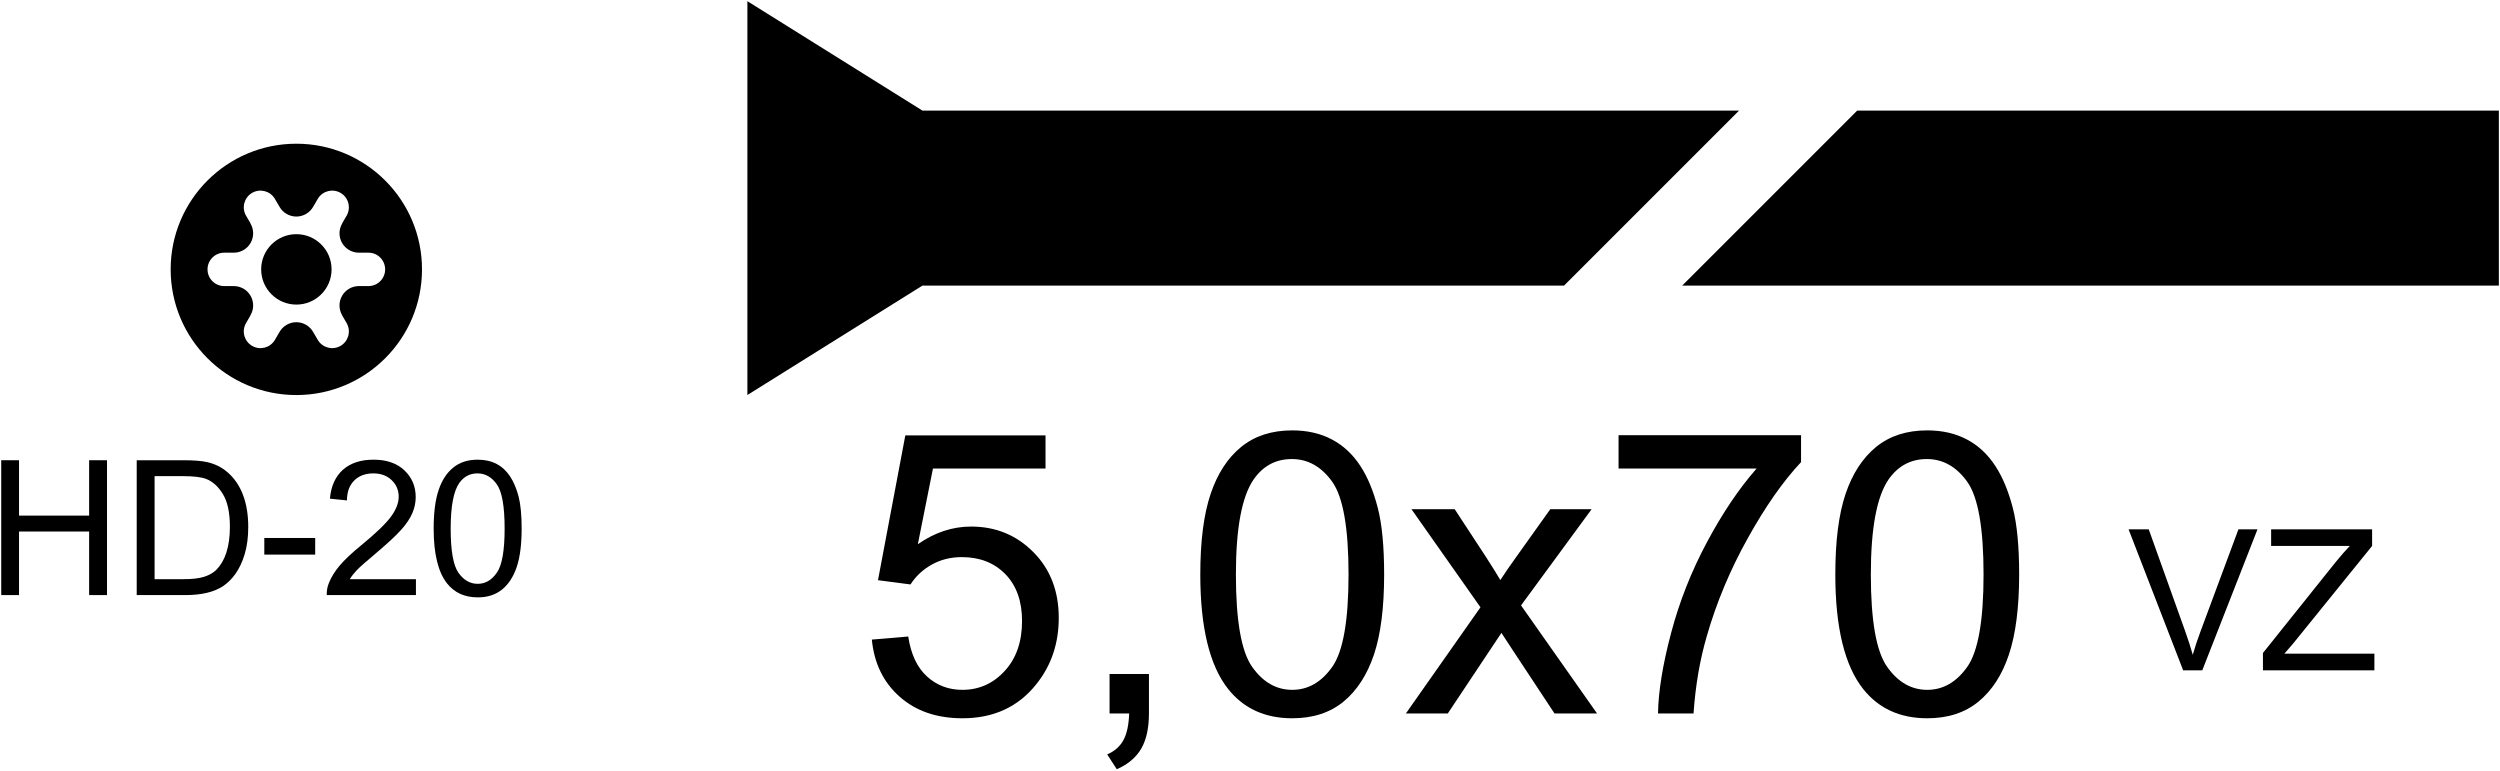
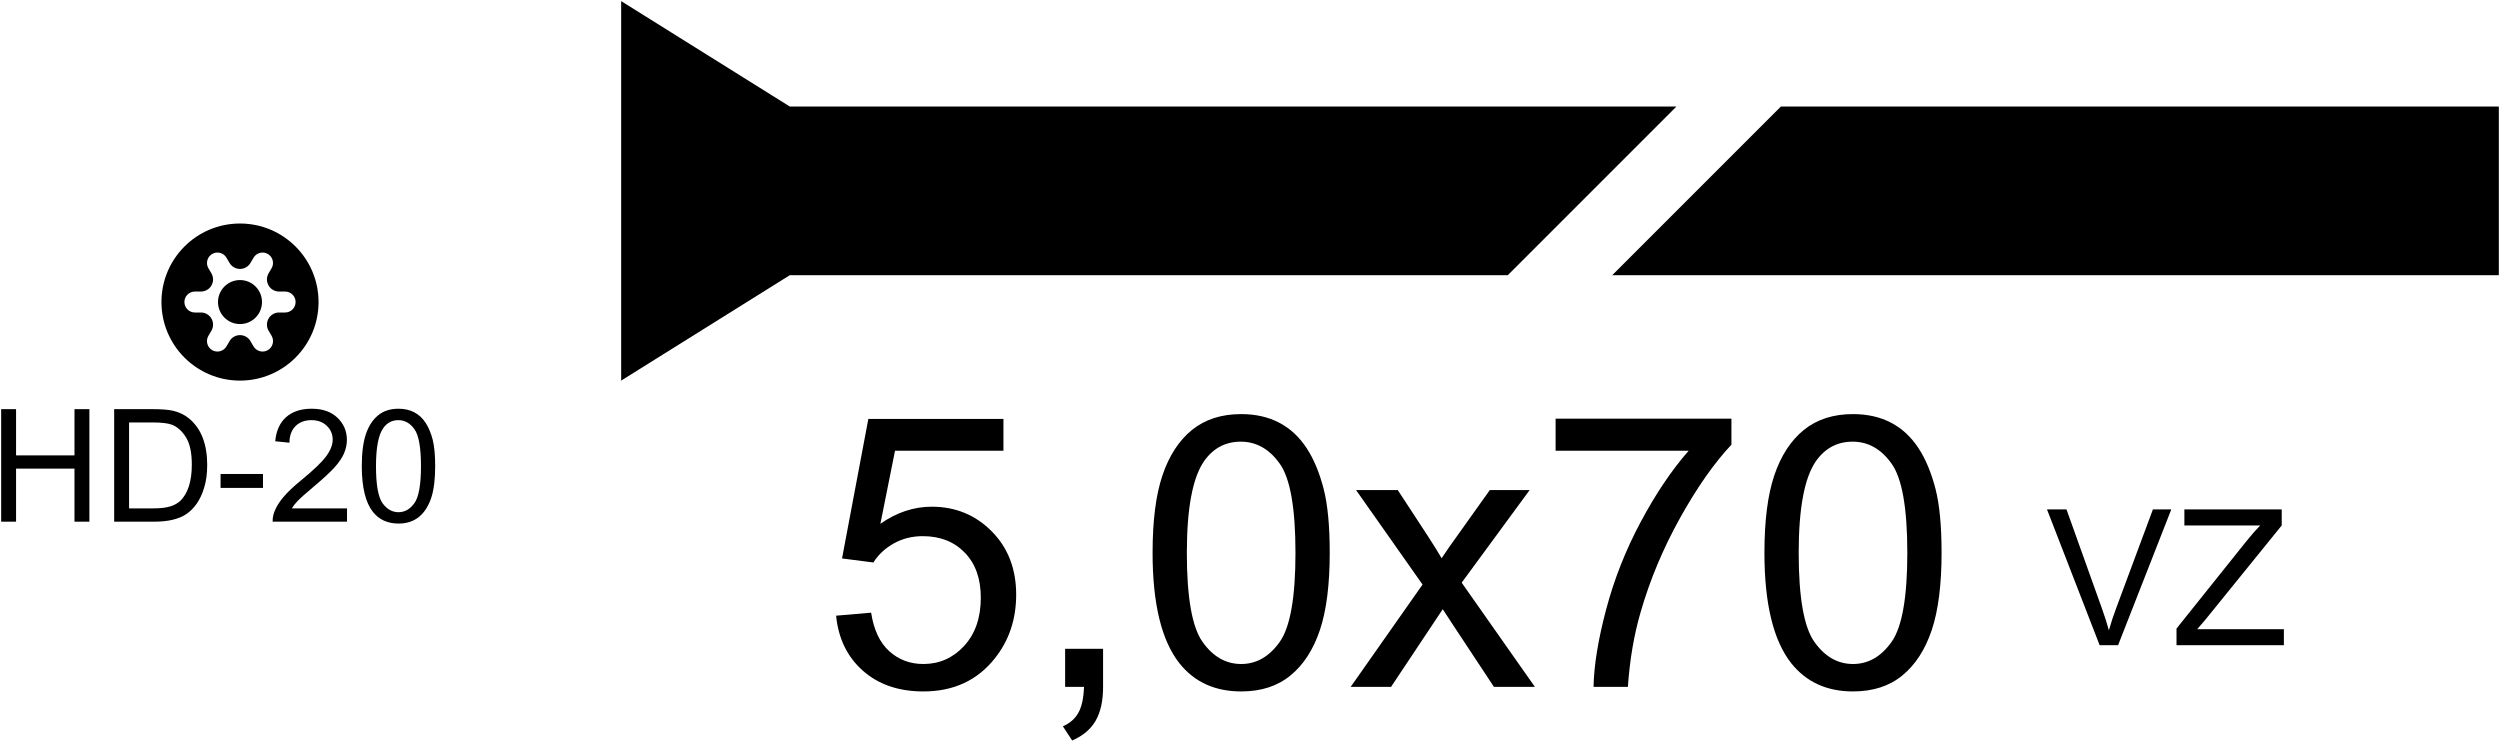
- <svg xmlns="http://www.w3.org/2000/svg" width="98.262mm" height="30.278mm" viewBox="-15.774 -5.065 31.738 9.78" version="1.1">
+ <svg xmlns="http://www.w3.org/2000/svg" width="99.729mm" height="29.588mm" viewBox="-17.886 -5.516 35.902 10.652" version="1.1">
  <g transform="scale(1,-1)" stroke-linecap="round">
    <g fill="rgb(0,0,0)" stroke="rgb(0,0,0)" stroke-width="0.0" id="Shapes">
-       <path d="M 12.955,-3.445 L 14.37,-3.445 L 14.37,-3.234 L 13.227,-3.234 L 13.336,-3.108 L 14.341,-1.866 L 14.341,-1.655 L 13.059,-1.655 L 13.059,-1.866 L 14.058,-1.866 Q 13.97,-1.957 13.872,-2.079 L 12.955,-3.225 L 12.955,-3.445" />
-       <path d="M 11.942,-3.445 L 12.185,-3.445 L 12.886,-1.655 L 12.644,-1.655 L 12.161,-2.955 Q 12.106,-3.102 12.064,-3.248 Q 12.026,-3.112 11.97,-2.955 L 11.505,-1.655 L 11.249,-1.655 L 11.942,-3.445" />
-       <path d="M -12.419,-1.976 L -11.773,-1.976 L -11.773,-1.765 L -12.419,-1.765 L -12.419,-1.976" />
-       <path d="M -10.417,1.645 A 1.595,1.595 0.0 0,1 -13.608,1.645 A 1.595,1.595 0.0 0,1 -10.417,1.645 M -11.214,1.857 L -11.097,1.857 A 0.212,0.212 180.0 0,0 -11.097,1.433 L -11.214,1.433 A 0.826,0.826 0.0 0,0 -11.214,1.433 A 0.246,0.246 -30 0,1 -11.429,1.06 A 0.826,0.826 0.0 0,0 -11.43,1.06 L -11.371,0.958 A 0.212,0.212 120 0,0 -11.738,0.746 L -11.797,0.847 A 0.826,0.826 0.0 0,0 -11.797,0.847 A 0.246,0.246 -90 0,1 -12.228,0.847 A 0.826,0.826 0.0 0,0 -12.228,0.847 L -12.287,0.746 A 0.212,0.212 60 0,0 -12.654,0.958 L -12.595,1.06 A 0.826,0.826 0.0 0,0 -12.596,1.06 A 0.246,0.246 -150 0,1 -12.811,1.433 A 0.826,0.826 0.0 0,0 -12.811,1.433 L -12.928,1.433 A 0.212,0.212 0.0 0,0 -12.928,1.857 L -12.811,1.857 A 0.826,0.826 0.0 0,0 -12.811,1.857 A 0.246,0.246 150.0 0,1 -12.596,2.23 A 0.826,0.826 0.0 0,0 -12.595,2.231 L -12.654,2.332 A 0.212,0.212 -60 0,0 -12.287,2.544 L -12.228,2.443 A 0.826,0.826 0.0 0,0 -12.228,2.443 A 0.246,0.246 90.0 0,1 -11.797,2.443 A 0.826,0.826 0.0 0,0 -11.797,2.443 L -11.738,2.544 A 0.212,0.212 -120 0,0 -11.371,2.332 L -11.43,2.231 A 0.826,0.826 0.0 0,0 -11.429,2.23 A 0.246,0.246 30 0,1 -11.214,1.857 A 0.826,0.826 0.0 0,0 -11.214,1.857" />
-       <circle cx="-12.012" cy="1.645" r="0.447" />
-       <path d="M -10.494,-2.288 L -11.334,-2.288 Q -11.299,-2.231 -11.245,-2.174 Q -11.192,-2.118 -11.002,-1.959 C -10.851,-1.831 -10.743,-1.731 -10.678,-1.657 C -10.613,-1.584 -10.567,-1.514 -10.539,-1.448 C -10.511,-1.382 -10.497,-1.315 -10.497,-1.246 C -10.497,-1.111 -10.544,-0.998 -10.64,-0.907 C -10.736,-0.816 -10.866,-0.771 -11.03,-0.771 C -11.354,-0.769 -11.559,-0.945 -11.586,-1.266 L -11.37,-1.288 Q -11.369,-1.127 -11.278,-1.036 Q -11.187,-0.945 -11.035,-0.945 Q -10.891,-0.945 -10.802,-1.031 Q -10.713,-1.116 -10.713,-1.241 Q -10.713,-1.361 -10.811,-1.494 Q -10.909,-1.628 -11.188,-1.857 Q -11.368,-2.004 -11.463,-2.116 Q -11.558,-2.229 -11.602,-2.344 Q -11.629,-2.414 -11.626,-2.49 L -10.494,-2.49 L -10.494,-2.288" />
-       <path d="M -10.099,-2.342 C -10.005,-2.46 -9.875,-2.519 -9.71,-2.519 C -9.459,-2.521 -9.297,-2.377 -9.214,-2.132 C -9.173,-2.009 -9.152,-1.847 -9.152,-1.646 C -9.152,-1.476 -9.165,-1.341 -9.19,-1.241 C -9.243,-1.041 -9.329,-0.9 -9.468,-0.826 C -9.538,-0.789 -9.618,-0.771 -9.71,-0.771 C -9.835,-0.771 -9.938,-0.804 -10.02,-0.871 C -10.103,-0.938 -10.165,-1.033 -10.206,-1.157 C -10.248,-1.28 -10.269,-1.443 -10.269,-1.646 C -10.269,-1.967 -10.212,-2.199 -10.099,-2.342 M -9.944,-1.067 Q -9.857,-0.945 -9.713,-0.945 Q -9.565,-0.945 -9.467,-1.084 Q -9.368,-1.223 -9.368,-1.646 Q -9.368,-2.066 -9.467,-2.206 Q -9.565,-2.347 -9.71,-2.347 Q -9.855,-2.347 -9.954,-2.207 Q -10.053,-2.067 -10.053,-1.646 Q -10.053,-1.224 -9.944,-1.067" />
-       <path d="M -15.759,-2.49 L -15.533,-2.49 L -15.533,-1.683 L -14.643,-1.683 L -14.643,-2.49 L -14.416,-2.49 L -14.416,-0.778 L -14.643,-0.778 L -14.643,-1.481 L -15.533,-1.481 L -15.533,-0.778 L -15.759,-0.778 L -15.759,-2.49" />
-       <path d="M -14.039,-2.49 L -13.421,-2.49 C -13.214,-2.49 -13.054,-2.451 -12.941,-2.375 C -12.829,-2.299 -12.728,-2.172 -12.668,-1.97 C -12.638,-1.87 -12.623,-1.755 -12.623,-1.625 C -12.623,-1.472 -12.645,-1.336 -12.69,-1.217 C -12.735,-1.099 -12.802,-1.001 -12.893,-0.925 Q -12.997,-0.836 -13.144,-0.802 Q -13.249,-0.778 -13.449,-0.778 L -14.039,-0.778 L -14.039,-2.49 M -13.812,-2.288 L -13.812,-0.98 L -13.452,-0.98 Q -13.25,-0.98 -13.159,-1.015 C -13.075,-1.047 -13.003,-1.112 -12.945,-1.208 C -12.886,-1.304 -12.856,-1.442 -12.856,-1.621 C -12.855,-1.88 -12.92,-2.06 -13.027,-2.168 C -13.065,-2.206 -13.116,-2.236 -13.181,-2.257 C -13.245,-2.278 -13.333,-2.288 -13.446,-2.288 L -13.812,-2.288" />
-       <path d="M -6.286,5.05 L -6.286,0.05 L -4.064,1.439 L 4.082,1.439 L 6.304,3.661 L -4.064,3.661 L -6.286,5.05" />
-       <path d="M 5.582,1.439 L 15.95,1.439 L 15.95,3.661 L 7.804,3.661 L 5.582,1.439" />
-       <path d="M 4.774,-0.883 L 6.527,-0.883 Q 6.193,-1.263 5.896,-1.819 Q 5.599,-2.374 5.441,-2.972 Q 5.282,-3.571 5.275,-3.993 L 5.726,-3.993 Q 5.763,-3.458 5.895,-3.009 Q 6.078,-2.372 6.414,-1.769 Q 6.749,-1.166 7.091,-0.802 L 7.091,-0.46 L 4.774,-0.46 L 4.774,-0.883" />
-       <path d="M 7.88,-3.683 C 8.077,-3.93 8.348,-4.054 8.693,-4.054 C 8.955,-4.054 9.171,-3.984 9.343,-3.843 C 9.515,-3.702 9.644,-3.503 9.73,-3.245 C 9.816,-2.987 9.86,-2.648 9.86,-2.228 C 9.86,-1.873 9.833,-1.591 9.779,-1.382 C 9.67,-0.964 9.489,-0.669 9.198,-0.515 C 9.053,-0.438 8.885,-0.399 8.693,-0.399 C 8.432,-0.399 8.216,-0.469 8.044,-0.609 C 7.873,-0.749 7.743,-0.948 7.656,-1.206 C 7.569,-1.464 7.526,-1.805 7.526,-2.228 C 7.526,-2.9 7.644,-3.385 7.88,-3.683 M 8.204,-1.019 Q 8.385,-0.763 8.688,-0.763 Q 8.995,-0.763 9.202,-1.053 Q 9.408,-1.344 9.408,-2.228 Q 9.408,-3.107 9.202,-3.4 Q 8.995,-3.693 8.693,-3.693 Q 8.39,-3.693 8.184,-3.401 Q 7.977,-3.109 7.977,-2.228 Q 7.977,-1.346 8.204,-1.019" />
-       <path d="M -4.244,-3.016 L -4.706,-3.055 Q -4.662,-3.507 -4.353,-3.78 Q -4.044,-4.054 -3.556,-4.054 Q -2.96,-4.054 -2.616,-3.619 Q -2.333,-3.265 -2.333,-2.779 Q -2.333,-2.269 -2.655,-1.945 Q -2.977,-1.62 -3.446,-1.62 Q -3.8,-1.62 -4.122,-1.844 L -3.93,-0.883 L -2.501,-0.883 L -2.501,-0.463 L -4.281,-0.463 L -4.628,-2.301 L -4.215,-2.355 Q -4.118,-2.201 -3.947,-2.104 Q -3.776,-2.008 -3.563,-2.008 Q -3.222,-2.008 -3.01,-2.225 Q -2.799,-2.443 -2.799,-2.819 Q -2.799,-3.214 -3.019,-3.453 Q -3.239,-3.693 -3.556,-3.693 Q -3.82,-3.693 -4.006,-3.523 Q -4.193,-3.353 -4.244,-3.016" />
-       <path d="M -1.688,-3.993 L -1.439,-3.993 Q -1.447,-4.215 -1.513,-4.333 Q -1.578,-4.452 -1.718,-4.513 L -1.596,-4.701 Q -1.383,-4.608 -1.285,-4.438 Q -1.188,-4.269 -1.188,-3.993 L -1.188,-3.492 L -1.688,-3.492 L -1.688,-3.993" />
-       <path d="M -0.182,-3.683 C 0.015,-3.93 0.286,-4.054 0.631,-4.054 C 0.893,-4.054 1.11,-3.984 1.282,-3.843 C 1.453,-3.702 1.582,-3.503 1.669,-3.245 C 1.755,-2.987 1.798,-2.648 1.798,-2.228 C 1.798,-1.873 1.771,-1.591 1.717,-1.382 C 1.609,-0.964 1.428,-0.669 1.136,-0.515 C 0.992,-0.438 0.823,-0.399 0.631,-0.399 C 0.371,-0.399 0.155,-0.469 -0.017,-0.609 C -0.189,-0.749 -0.318,-0.948 -0.405,-1.206 C -0.492,-1.464 -0.536,-1.805 -0.536,-2.228 C -0.536,-2.9 -0.418,-3.385 -0.182,-3.683 M 0.143,-1.019 Q 0.323,-0.763 0.626,-0.763 Q 0.934,-0.763 1.14,-1.053 Q 1.346,-1.344 1.346,-2.228 Q 1.346,-3.107 1.14,-3.4 Q 0.934,-3.693 0.631,-3.693 Q 0.328,-3.693 0.122,-3.401 Q -0.084,-3.109 -0.084,-2.228 Q -0.084,-1.346 0.143,-1.019" />
-       <path d="M 2.074,-3.993 L 2.606,-3.993 L 3.287,-2.97 L 3.429,-3.187 L 3.961,-3.993 L 4.501,-3.993 L 3.536,-2.621 L 4.432,-1.4 L 3.907,-1.4 L 3.47,-2.013 Q 3.38,-2.137 3.273,-2.299 Q 3.204,-2.181 3.092,-2.008 L 2.694,-1.4 L 2.145,-1.4 L 3.021,-2.645 L 2.074,-3.993" />
+       <path d="M 13.371,-3.75 L 14.913,-3.75 L 14.913,-3.52 L 13.668,-3.52 L 13.786,-3.383 L 14.882,-2.03 L 14.882,-1.8 L 13.484,-1.8 L 13.484,-2.03 L 14.573,-2.03 Q 14.477,-2.128 14.371,-2.261 L 13.371,-3.511 L 13.371,-3.75" />
+       <path d="M 12.267,-3.75 L 12.532,-3.75 L 13.296,-1.8 L 13.032,-1.8 L 12.505,-3.217 Q 12.445,-3.376 12.4,-3.536 Q 12.359,-3.387 12.298,-3.217 L 11.791,-1.8 L 11.511,-1.8 L 12.267,-3.75" />
+       <path d="M -14.719,-1.491 L -14.11,-1.491 L -14.11,-1.291 L -14.719,-1.291 L -14.719,-1.491" />
+       <path d="M -13.312,1.178 A 1.128,1.128 0.0 0,1 -15.568,1.178 A 1.128,1.128 0.0 0,1 -13.312,1.178 M -13.875,1.329 L -13.792,1.329 A 0.15,0.15 180.0 0,0 -13.792,1.028 L -13.875,1.028 A 0.585,0.585 0.0 0,0 -13.875,1.028 A 0.174,0.174 -30 0,1 -14.028,0.764 A 0.585,0.585 0.0 0,0 -14.028,0.764 L -13.986,0.693 A 0.15,0.15 120 0,0 -14.246,0.542 L -14.288,0.614 A 0.585,0.585 0.0 0,0 -14.288,0.614 A 0.174,0.174 -90 0,1 -14.592,0.614 A 0.585,0.585 0.0 0,0 -14.592,0.614 L -14.634,0.542 A 0.15,0.15 60 0,0 -14.894,0.693 L -14.852,0.764 A 0.585,0.585 0.0 0,0 -14.852,0.764 A 0.174,0.174 -150 0,1 -15.005,1.028 A 0.585,0.585 0.0 0,0 -15.005,1.028 L -15.088,1.028 A 0.15,0.15 0.0 0,0 -15.088,1.329 L -15.005,1.329 A 0.585,0.585 0.0 0,0 -15.005,1.329 A 0.174,0.174 150.0 0,1 -14.852,1.593 A 0.585,0.585 0.0 0,0 -14.852,1.593 L -14.894,1.664 A 0.15,0.15 -60 0,0 -14.634,1.814 L -14.592,1.743 A 0.585,0.585 0.0 0,0 -14.592,1.743 A 0.174,0.174 90.0 0,1 -14.288,1.743 A 0.585,0.585 0.0 0,0 -14.288,1.743 L -14.246,1.814 A 0.15,0.15 -120 0,0 -13.986,1.664 L -14.028,1.593 A 0.585,0.585 0.0 0,0 -14.028,1.593 A 0.174,0.174 30 0,1 -13.875,1.329 A 0.585,0.585 0.0 0,0 -13.875,1.329" />
+       <circle cx="-14.44" cy="1.178" r="0.316" />
+       <path d="M -12.903,-1.785 L -13.696,-1.785 Q -13.663,-1.731 -13.612,-1.678 Q -13.561,-1.624 -13.383,-1.474 C -13.24,-1.354 -13.138,-1.259 -13.077,-1.19 C -13.015,-1.121 -12.972,-1.055 -12.945,-0.993 C -12.919,-0.93 -12.905,-0.867 -12.905,-0.802 C -12.905,-0.675 -12.951,-0.569 -13.041,-0.483 C -13.131,-0.397 -13.254,-0.354 -13.409,-0.354 C -13.714,-0.352 -13.908,-0.518 -13.934,-0.821 L -13.73,-0.842 Q -13.729,-0.69 -13.643,-0.604 Q -13.557,-0.518 -13.413,-0.518 Q -13.278,-0.518 -13.194,-0.599 Q -13.109,-0.68 -13.109,-0.798 Q -13.109,-0.91 -13.202,-1.036 Q -13.294,-1.162 -13.558,-1.378 Q -13.728,-1.517 -13.817,-1.623 Q -13.907,-1.729 -13.948,-1.838 Q -13.973,-1.904 -13.971,-1.976 L -12.903,-1.976 L -12.903,-1.785" />
+       <path d="M -12.531,-1.836 C -12.442,-1.947 -12.32,-2.003 -12.164,-2.003 C -11.927,-2.005 -11.774,-1.869 -11.695,-1.638 C -11.656,-1.522 -11.637,-1.369 -11.637,-1.179 C -11.637,-1.019 -11.649,-0.892 -11.673,-0.797 C -11.723,-0.609 -11.804,-0.475 -11.936,-0.406 C -12.001,-0.371 -12.077,-0.354 -12.164,-0.354 C -12.281,-0.354 -12.379,-0.385 -12.456,-0.448 C -12.534,-0.512 -12.592,-0.601 -12.632,-0.718 C -12.671,-0.834 -12.691,-0.988 -12.691,-1.179 C -12.691,-1.482 -12.637,-1.701 -12.531,-1.836 M -12.384,-0.634 Q -12.303,-0.518 -12.166,-0.518 Q -12.027,-0.518 -11.934,-0.649 Q -11.841,-0.78 -11.841,-1.179 Q -11.841,-1.576 -11.934,-1.708 Q -12.027,-1.84 -12.164,-1.84 Q -12.3,-1.84 -12.394,-1.709 Q -12.487,-1.577 -12.487,-1.179 Q -12.487,-0.781 -12.384,-0.634" />
+       <path d="M -17.87,-1.976 L -17.656,-1.976 L -17.656,-1.214 L -16.817,-1.214 L -16.817,-1.976 L -16.603,-1.976 L -16.603,-0.36 L -16.817,-0.36 L -16.817,-1.024 L -17.656,-1.024 L -17.656,-0.36 L -17.87,-0.36 L -17.87,-1.976" />
+       <path d="M -16.247,-1.976 L -15.664,-1.976 C -15.469,-1.975 -15.318,-1.939 -15.211,-1.867 C -15.106,-1.795 -15.01,-1.676 -14.954,-1.485 C -14.925,-1.391 -14.911,-1.282 -14.911,-1.159 C -14.911,-1.015 -14.932,-0.887 -14.974,-0.775 C -15.017,-0.663 -15.08,-0.571 -15.166,-0.499 Q -15.264,-0.415 -15.403,-0.383 Q -15.502,-0.36 -15.69,-0.36 L -16.247,-0.36 L -16.247,-1.976 M -16.033,-1.785 L -16.033,-0.551 L -15.694,-0.551 Q -15.503,-0.551 -15.417,-0.584 C -15.338,-0.615 -15.27,-0.676 -15.215,-0.766 C -15.159,-0.857 -15.132,-0.987 -15.132,-1.156 C -15.131,-1.4 -15.192,-1.57 -15.292,-1.672 C -15.368,-1.743 -15.472,-1.786 -15.688,-1.785 L -16.033,-1.785" />
+       <path d="M -8.966,5.5 L -8.966,0.05 L -6.544,1.564 L 3.767,1.564 L 6.189,3.986 L -6.544,3.986 L -8.966,5.5" />
+       <path d="M 5.267,1.564 L 18.0,1.564 L 18.0,3.986 L 7.689,3.986 L 5.267,1.564" />
+       <path d="M 4.454,-0.957 L 6.365,-0.957 Q 6,-1.373 5.677,-1.978 Q 5.353,-2.583 5.18,-3.235 Q 5.007,-3.887 4.999,-4.348 L 5.492,-4.348 Q 5.532,-3.765 5.675,-3.275 Q 5.875,-2.581 6.241,-1.923 Q 6.607,-1.266 6.979,-0.87 L 6.979,-0.497 L 4.454,-0.497 L 4.454,-0.957" />
+       <path d="M 7.839,-4.01 C 8.054,-4.279 8.349,-4.414 8.725,-4.414 C 9.011,-4.414 9.247,-4.338 9.434,-4.184 C 9.621,-4.031 9.762,-3.813 9.856,-3.532 C 9.95,-3.251 9.997,-2.881 9.997,-2.424 C 9.997,-2.037 9.968,-1.73 9.909,-1.502 C 9.79,-1.047 9.593,-0.725 9.276,-0.557 C 9.118,-0.473 8.934,-0.431 8.725,-0.431 C 8.441,-0.431 8.206,-0.507 8.018,-0.659 C 7.831,-0.812 7.69,-1.029 7.595,-1.31 C 7.5,-1.591 7.453,-1.962 7.453,-2.424 C 7.453,-3.156 7.582,-3.685 7.839,-4.01 M 8.193,-1.106 Q 8.39,-0.827 8.72,-0.827 Q 9.055,-0.827 9.28,-1.144 Q 9.505,-1.46 9.505,-2.424 Q 9.505,-3.382 9.28,-3.701 Q 9.055,-4.02 8.725,-4.02 Q 8.395,-4.02 8.17,-3.702 Q 7.945,-3.384 7.945,-2.424 Q 7.945,-1.463 8.193,-1.106" />
+       <path d="M -5.376,-3.283 L -5.879,-3.326 Q -5.831,-3.818 -5.495,-4.116 Q -5.158,-4.414 -4.626,-4.414 Q -3.977,-4.414 -3.601,-3.941 Q -3.293,-3.555 -3.293,-3.025 Q -3.293,-2.469 -3.644,-2.115 Q -3.995,-1.761 -4.506,-1.761 Q -4.892,-1.761 -5.243,-2.006 L -5.033,-0.957 L -3.476,-0.957 L -3.476,-0.5 L -5.416,-0.5 L -5.794,-2.504 L -5.344,-2.562 Q -5.238,-2.394 -5.052,-2.289 Q -4.865,-2.184 -4.634,-2.184 Q -4.261,-2.184 -4.031,-2.421 Q -3.801,-2.658 -3.801,-3.068 Q -3.801,-3.499 -4.04,-3.76 Q -4.28,-4.02 -4.626,-4.02 Q -4.913,-4.02 -5.117,-3.835 Q -5.32,-3.651 -5.376,-3.283" />
+       <path d="M -2.59,-4.348 L -2.319,-4.348 Q -2.327,-4.59 -2.399,-4.719 Q -2.47,-4.848 -2.622,-4.915 L -2.489,-5.119 Q -2.257,-5.018 -2.151,-4.833 Q -2.045,-4.648 -2.045,-4.348 L -2.045,-3.802 L -2.59,-3.802 L -2.59,-4.348" />
+       <path d="M -0.948,-4.01 C -0.734,-4.279 -0.438,-4.414 -0.062,-4.414 C 0.224,-4.414 0.46,-4.338 0.647,-4.184 C 0.834,-4.031 0.975,-3.813 1.069,-3.532 C 1.163,-3.251 1.21,-2.881 1.21,-2.424 C 1.21,-2.037 1.181,-1.73 1.122,-1.502 C 1.003,-1.047 0.806,-0.725 0.489,-0.557 C 0.331,-0.473 0.147,-0.431 -0.062,-0.431 C -0.346,-0.431 -0.581,-0.507 -0.769,-0.659 C -0.956,-0.812 -1.097,-1.029 -1.192,-1.31 C -1.287,-1.591 -1.334,-1.962 -1.334,-2.424 C -1.334,-3.156 -1.205,-3.685 -0.948,-4.01 M -0.594,-1.106 Q -0.397,-0.827 -0.067,-0.827 Q 0.268,-0.827 0.493,-1.144 Q 0.718,-1.46 0.718,-2.424 Q 0.718,-3.382 0.493,-3.701 Q 0.268,-4.02 -0.062,-4.02 Q -0.392,-4.02 -0.617,-3.702 Q -0.842,-3.384 -0.842,-2.424 Q -0.842,-1.463 -0.594,-1.106" />
+       <path d="M 1.511,-4.348 L 2.091,-4.348 L 2.833,-3.233 L 2.988,-3.47 L 3.568,-4.348 L 4.156,-4.348 L 3.105,-2.852 L 4.081,-1.522 L 3.509,-1.522 L 3.033,-2.19 Q 2.934,-2.325 2.817,-2.501 Q 2.743,-2.373 2.62,-2.184 L 2.187,-1.522 L 1.588,-1.522 L 2.543,-2.879 L 1.511,-4.348" />
    </g>
  </g>
</svg>
